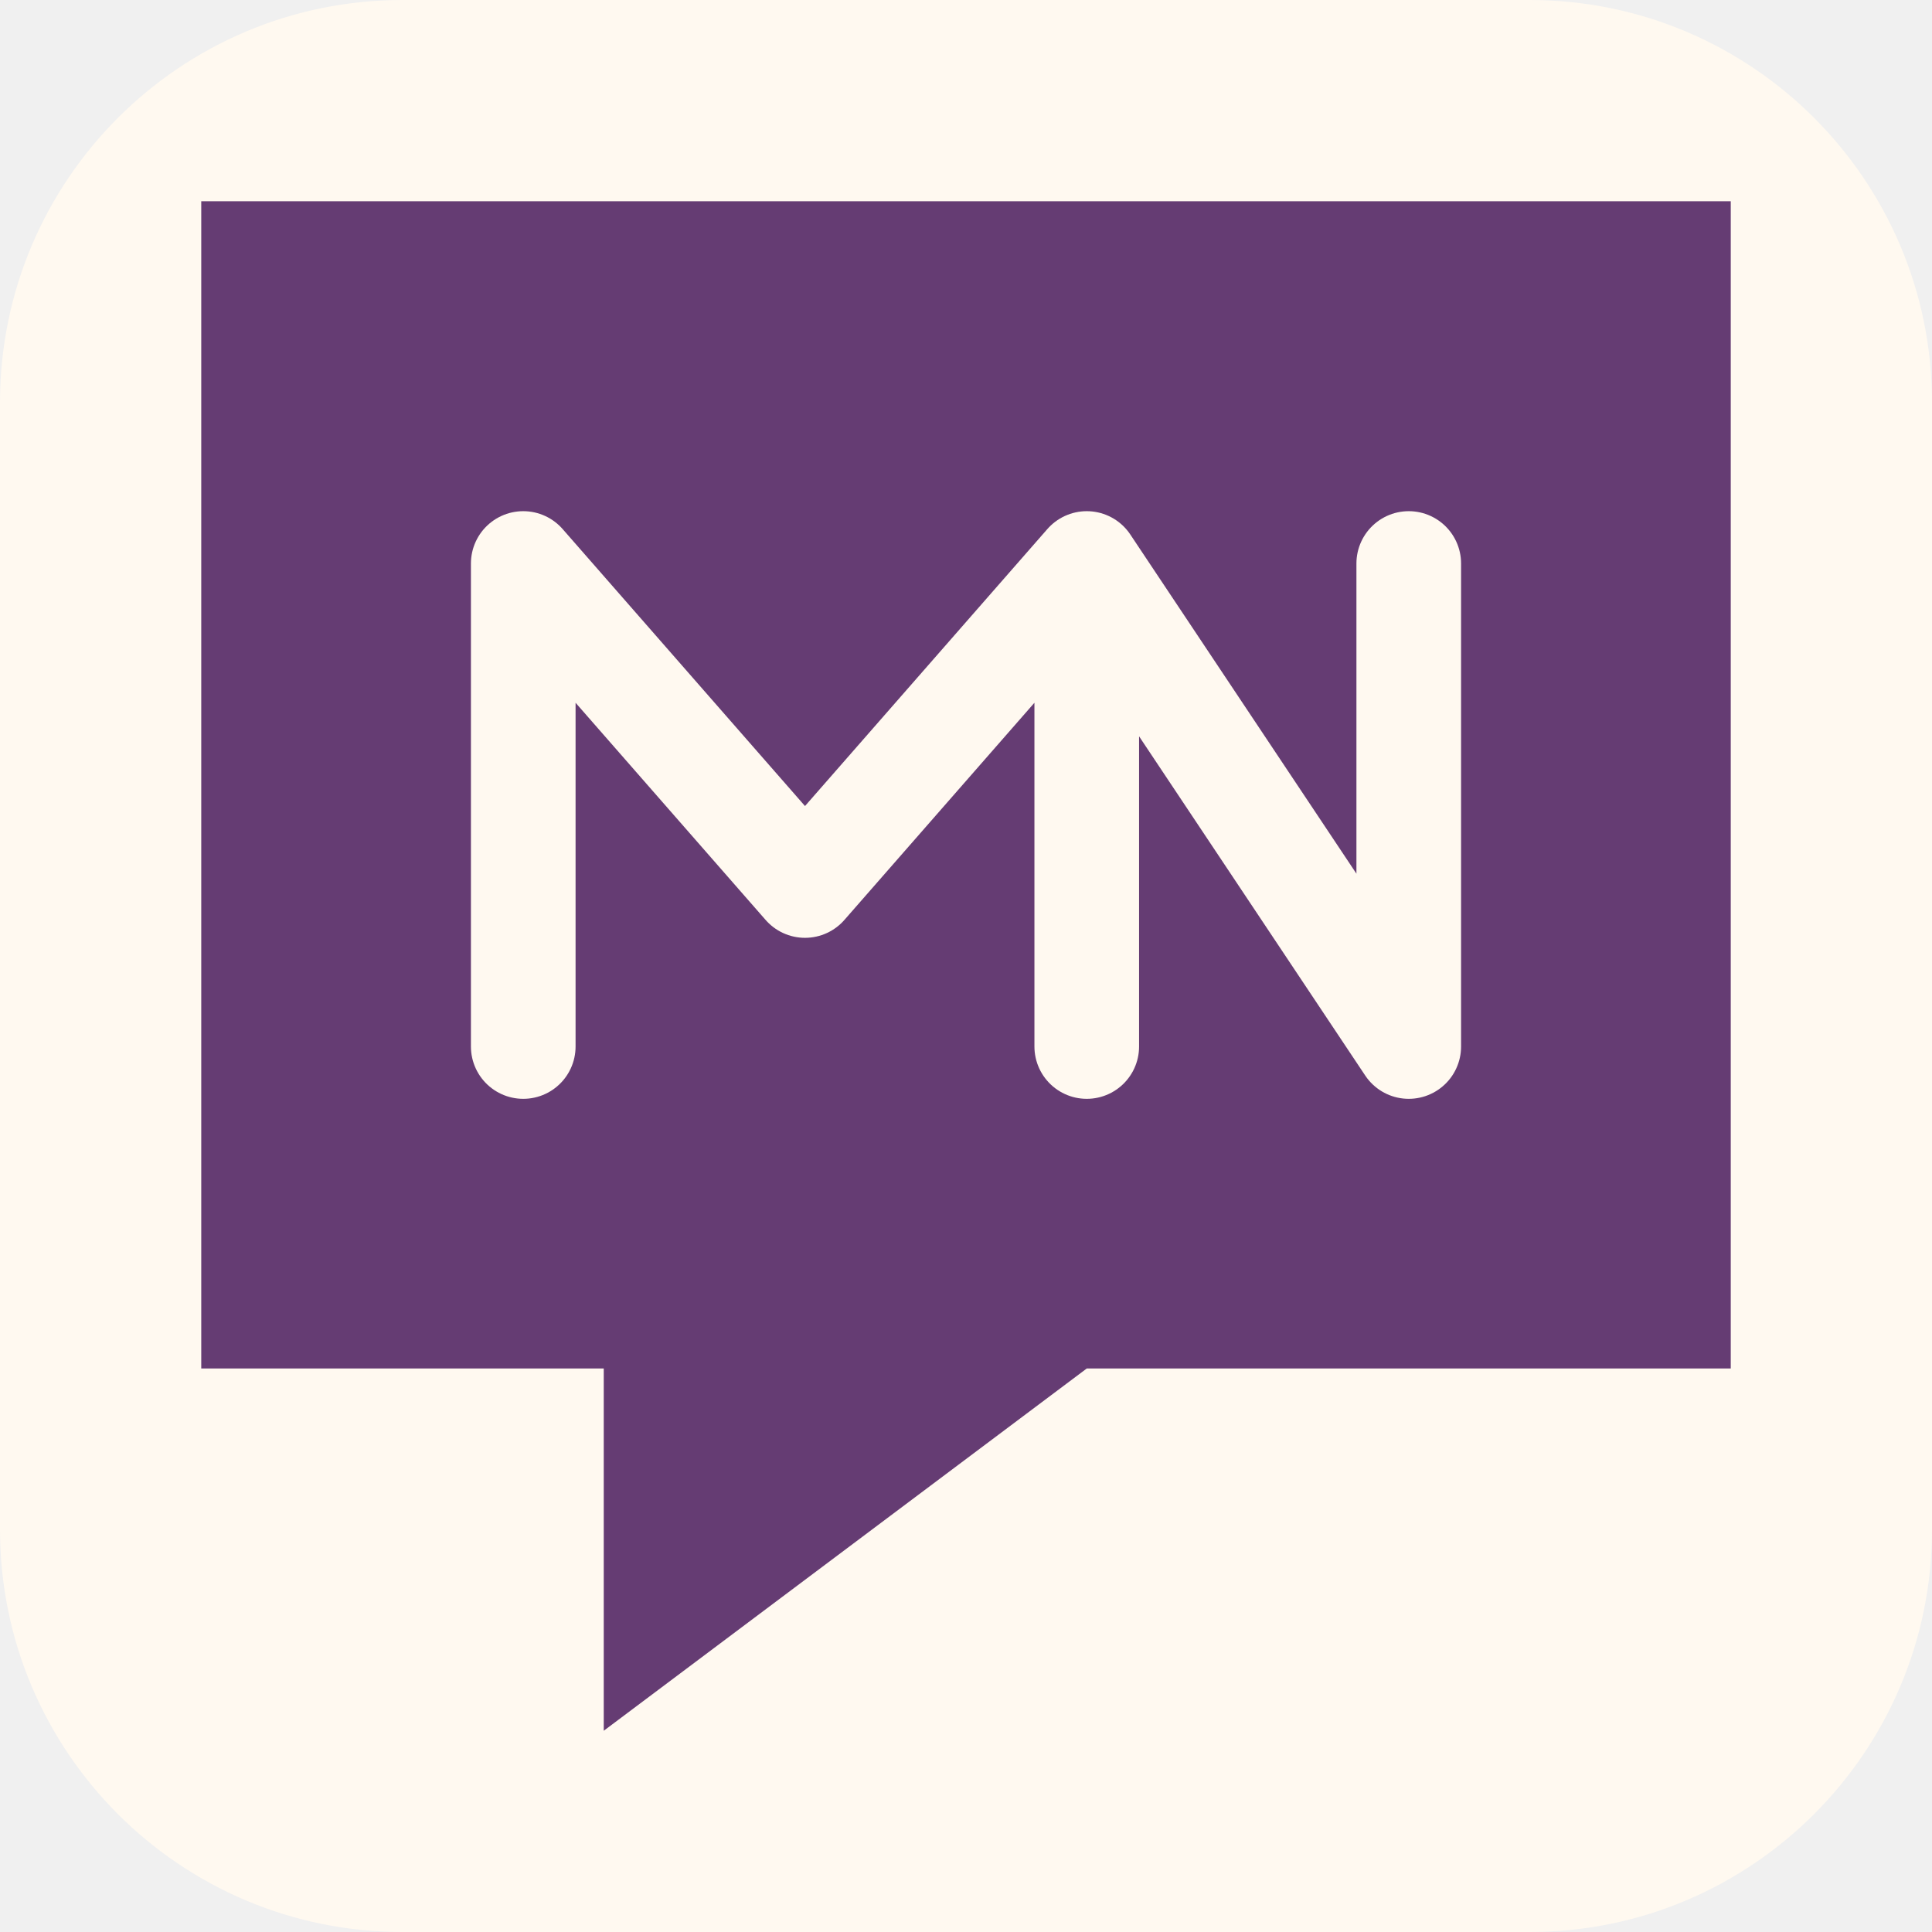
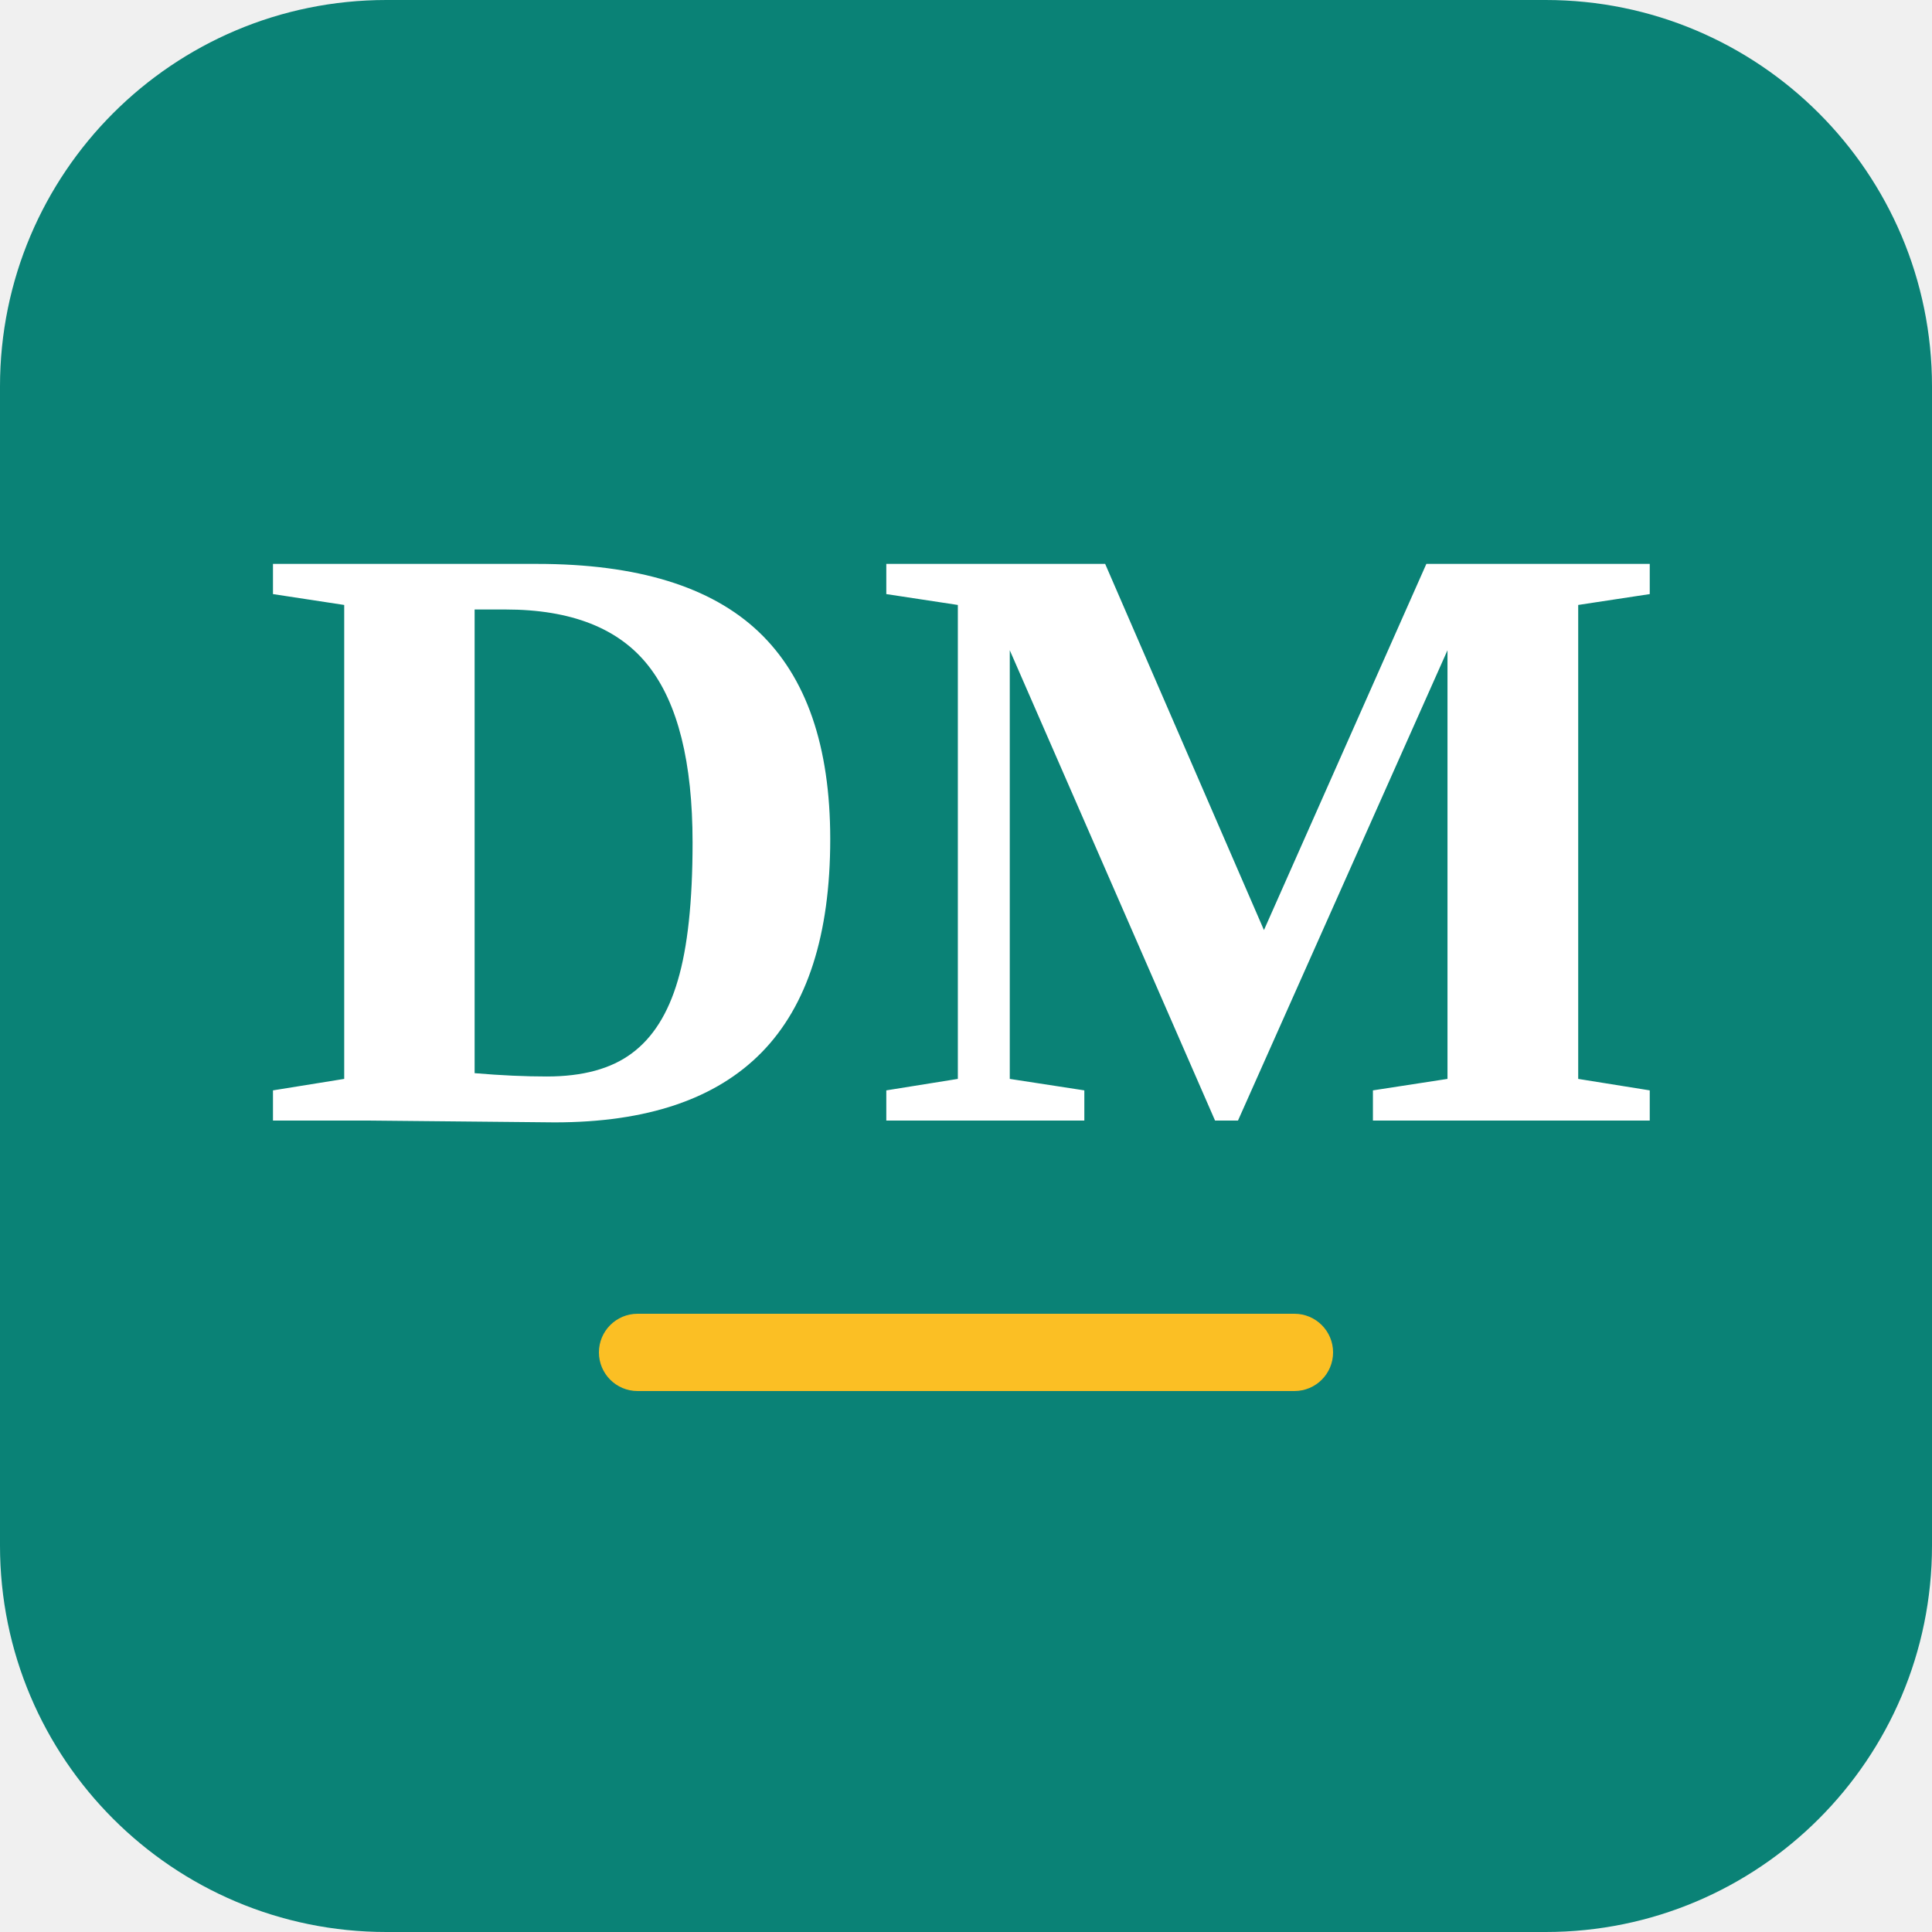
- <svg xmlns="http://www.w3.org/2000/svg" viewBox="0 0 48 48" fill="none">
-   <rect width="48" height="48" rx="10" fill="#FFF9F0" />
-   <path d="M5 5h38v29H27L15 43v-9H5V5Z" fill="#653C73" />
-   <path d="M13 26V14l7 8 7-8v12m0-12 8 12V14" stroke="#FFF9F0" stroke-width="2.6" stroke-linecap="round" stroke-linejoin="round" />
+ <svg xmlns="http://www.w3.org/2000/svg" viewBox="0 0 100 100">
+   <rect width="100" height="100" rx="20" fill="#0A8276" />
+   <text x="50" y="58" font-family="Georgia, 'Times New Roman', serif" font-size="44" font-weight="bold" fill="#FFFFFF" text-anchor="middle">DM</text>
+   <rect x="31" y="68" width="38" height="4" rx="2" fill="#FBBF24" />
</svg>
